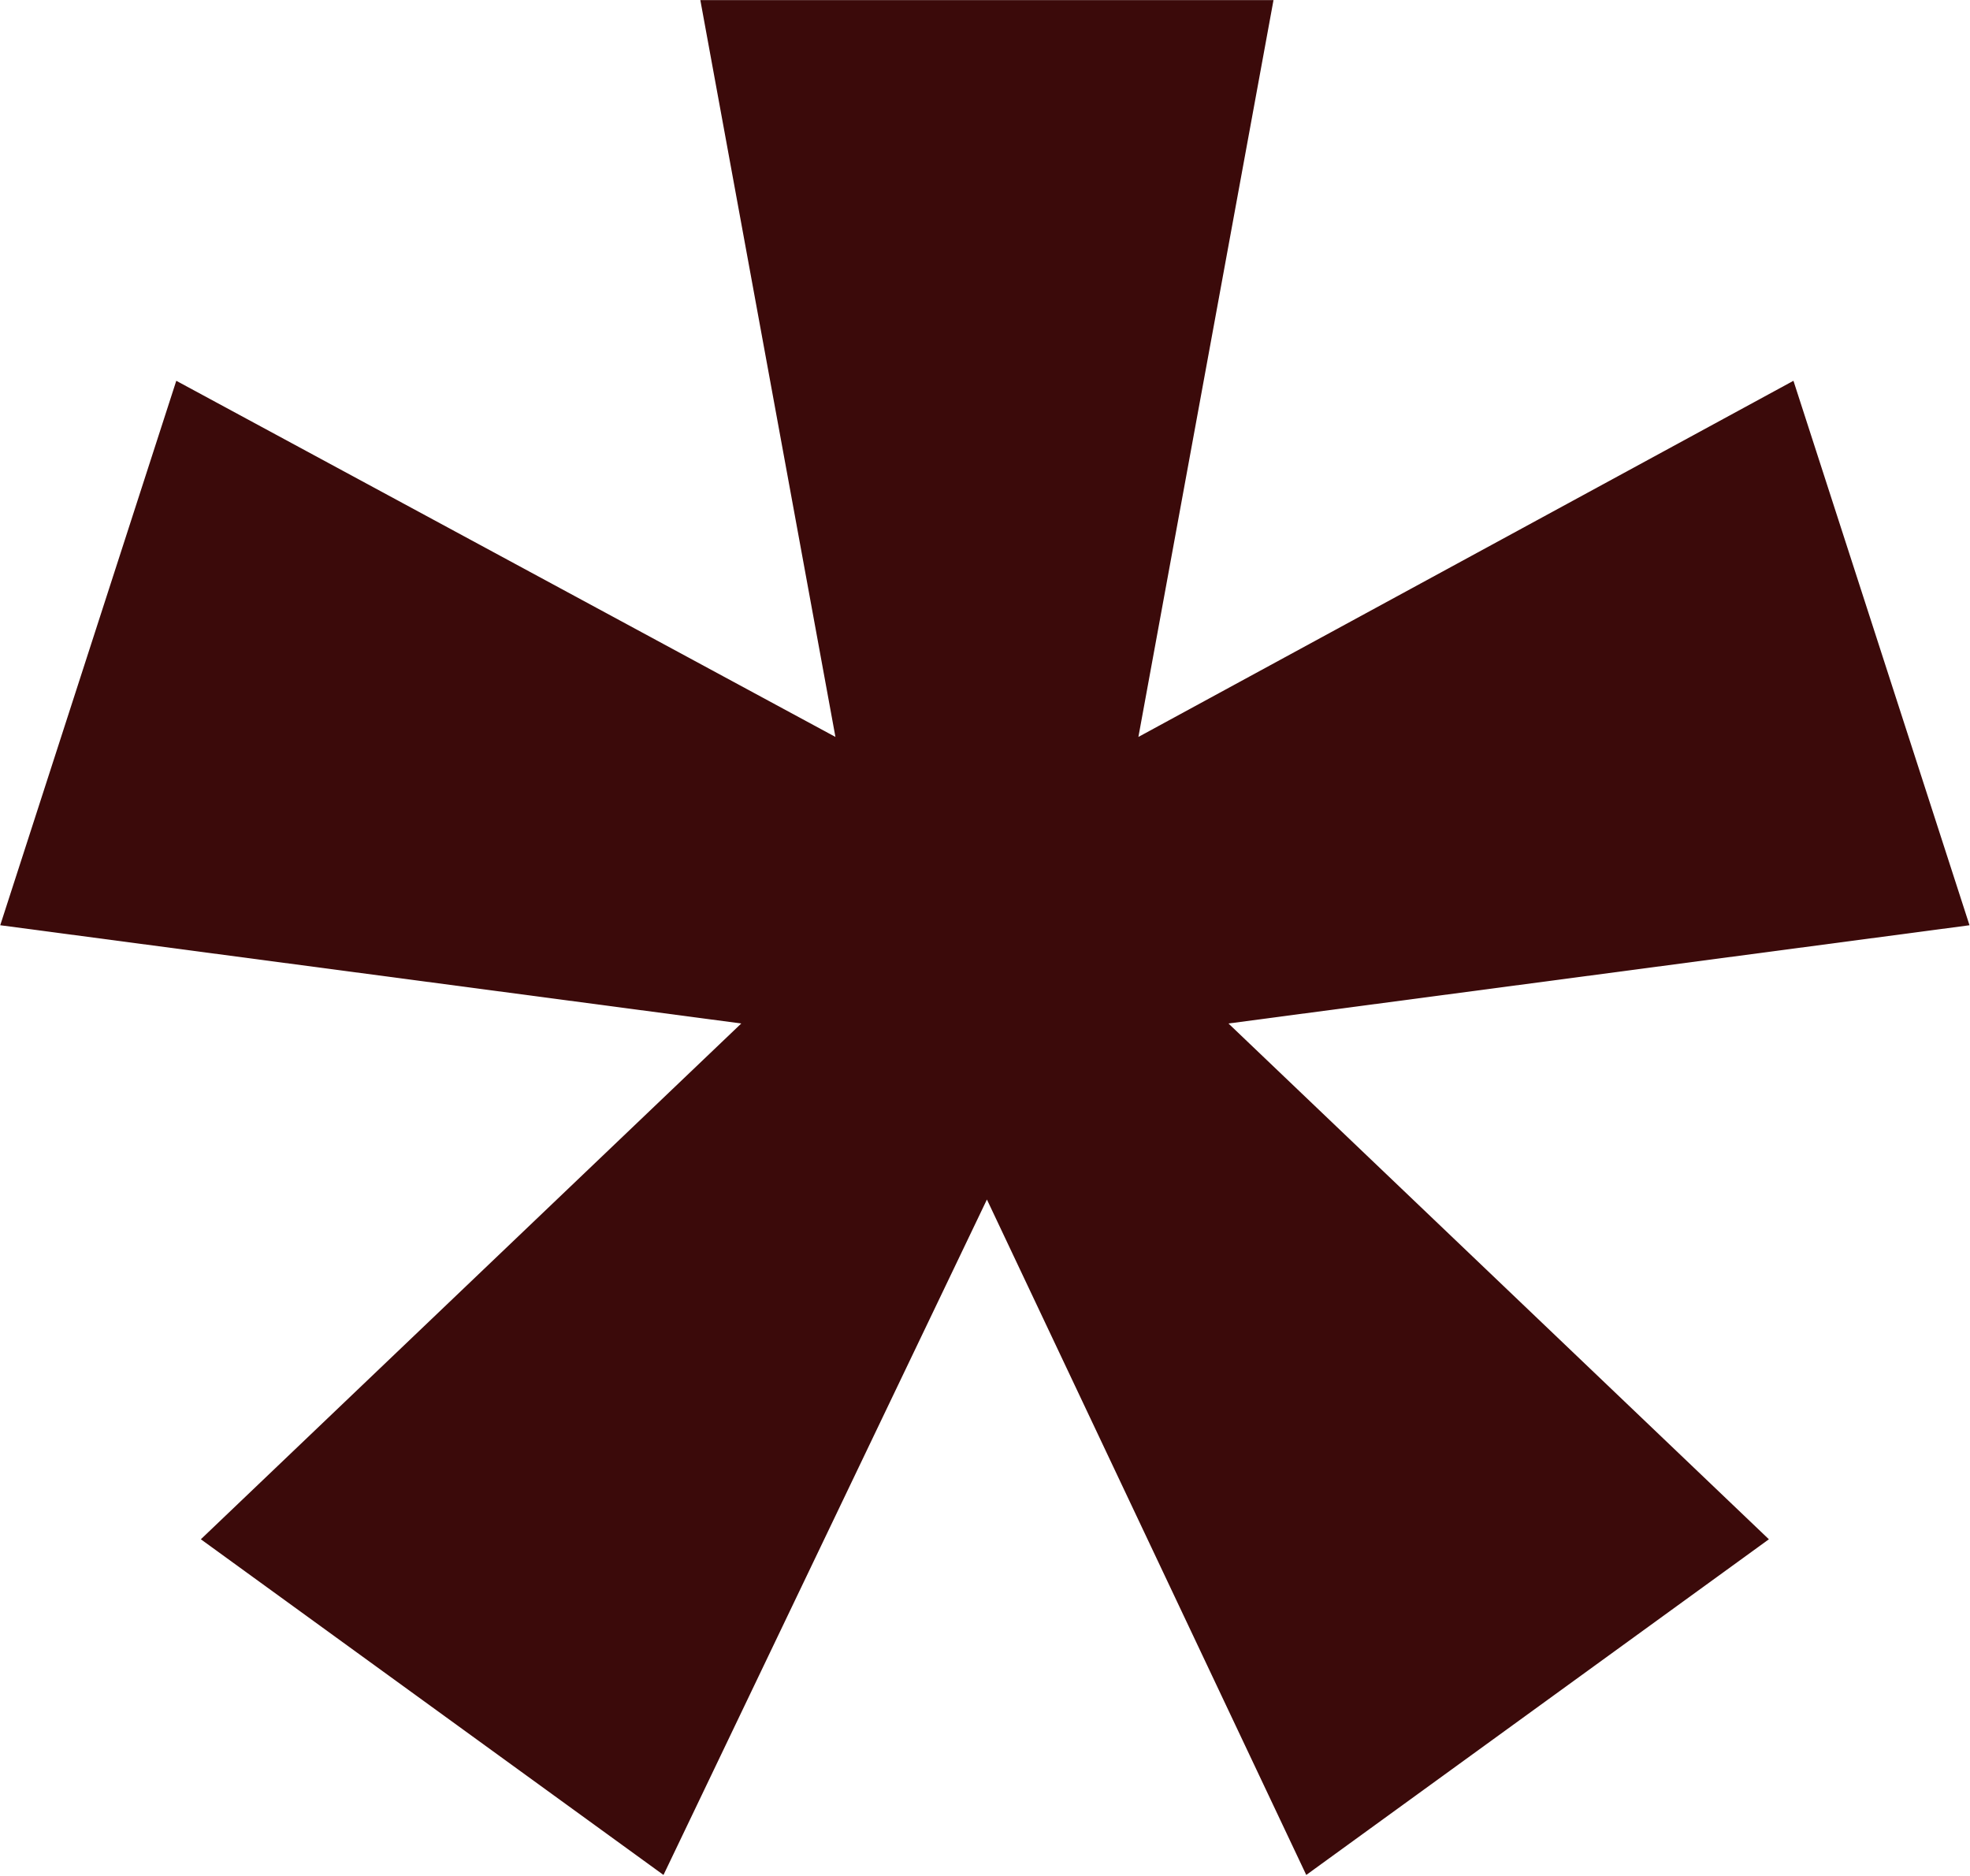
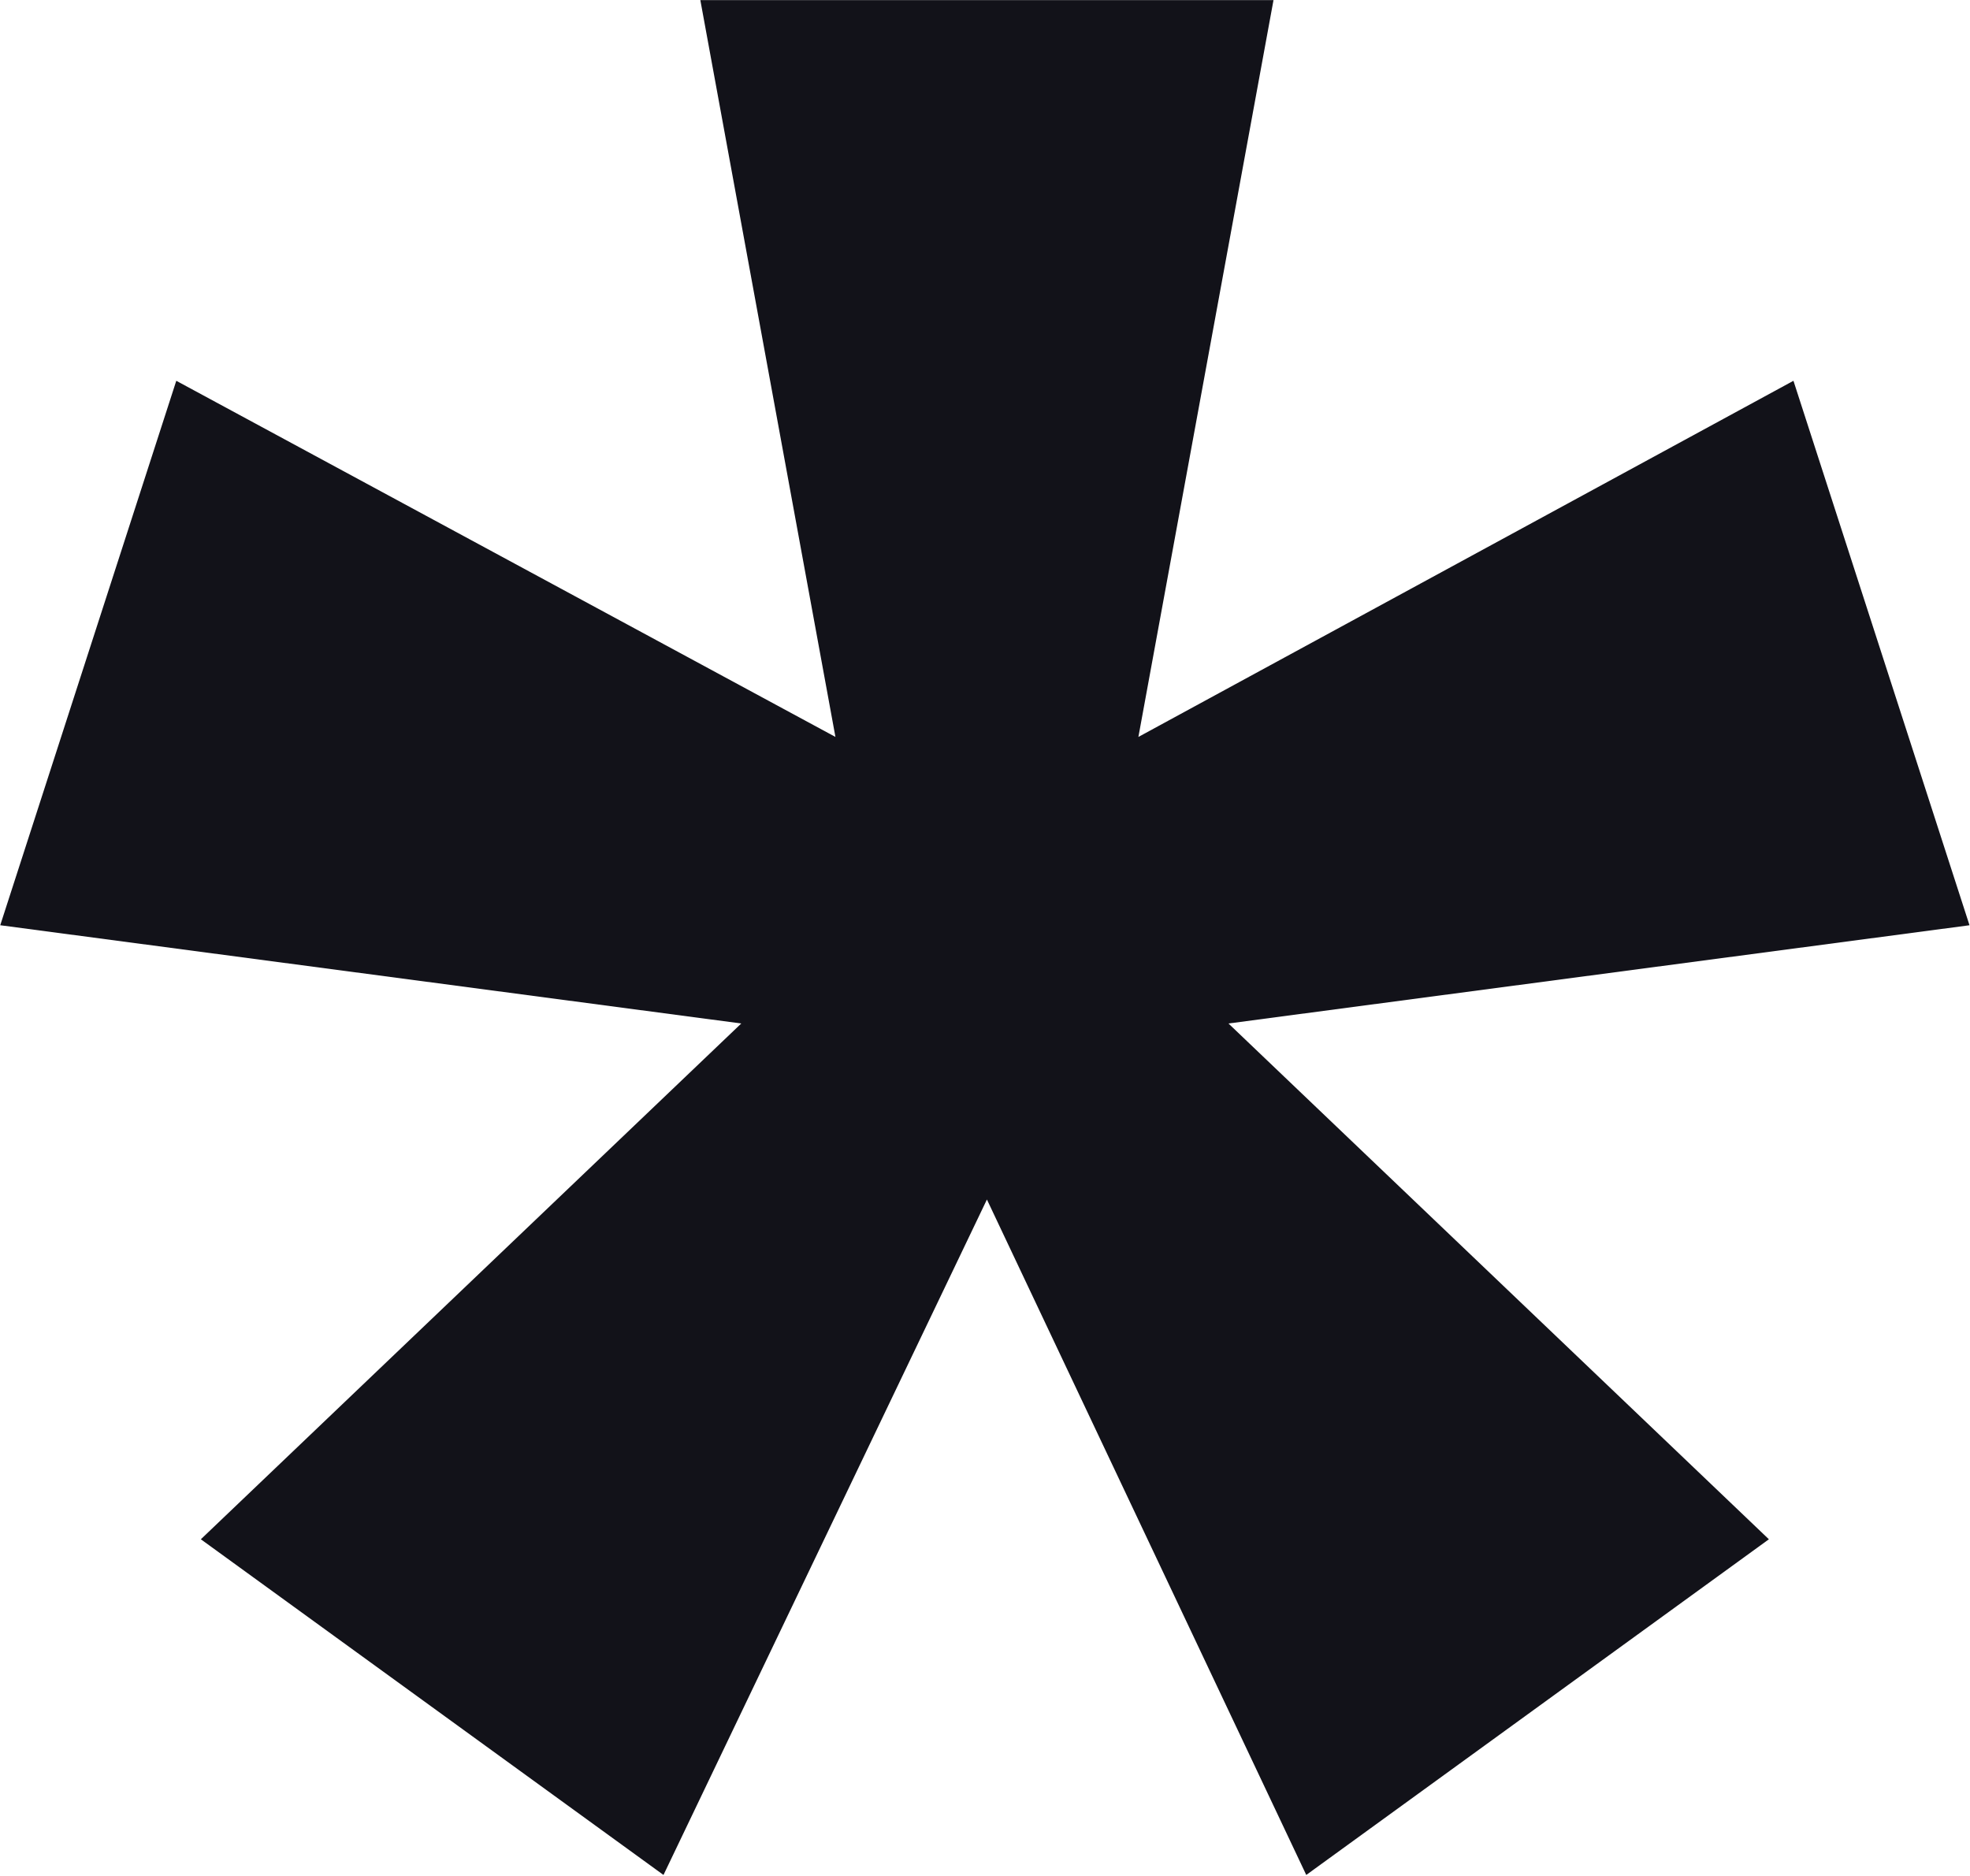
<svg xmlns="http://www.w3.org/2000/svg" width="3718" height="3540" viewBox="0 0 3718 3540" fill="none">
-   <path d="M1399.01 1931.87L0.449 1746.43L332.703 718.756L1576.72 1390.99L1321.74 0.16H2403.5L2148.51 1390.99L3384.8 718.756L3717.06 1746.43L2318.5 1931.87L3338.44 2905.45L2465.31 3539.05L1862.62 2264.12L1252.2 3539.05L379.064 2905.45L1399.01 1931.87Z" fill="#3B0A0A" />
+   <path d="M1399.01 1931.87L0.449 1746.43L332.703 718.756L1576.72 1390.99L1321.74 0.16H2403.5L2148.51 1390.99L3384.8 718.756L3717.06 1746.43L2318.5 1931.87L3338.44 2905.45L2465.31 3539.05L1862.62 2264.12L1252.2 3539.05L379.064 2905.45L1399.01 1931.87Z" fill="#121219" />
</svg>
